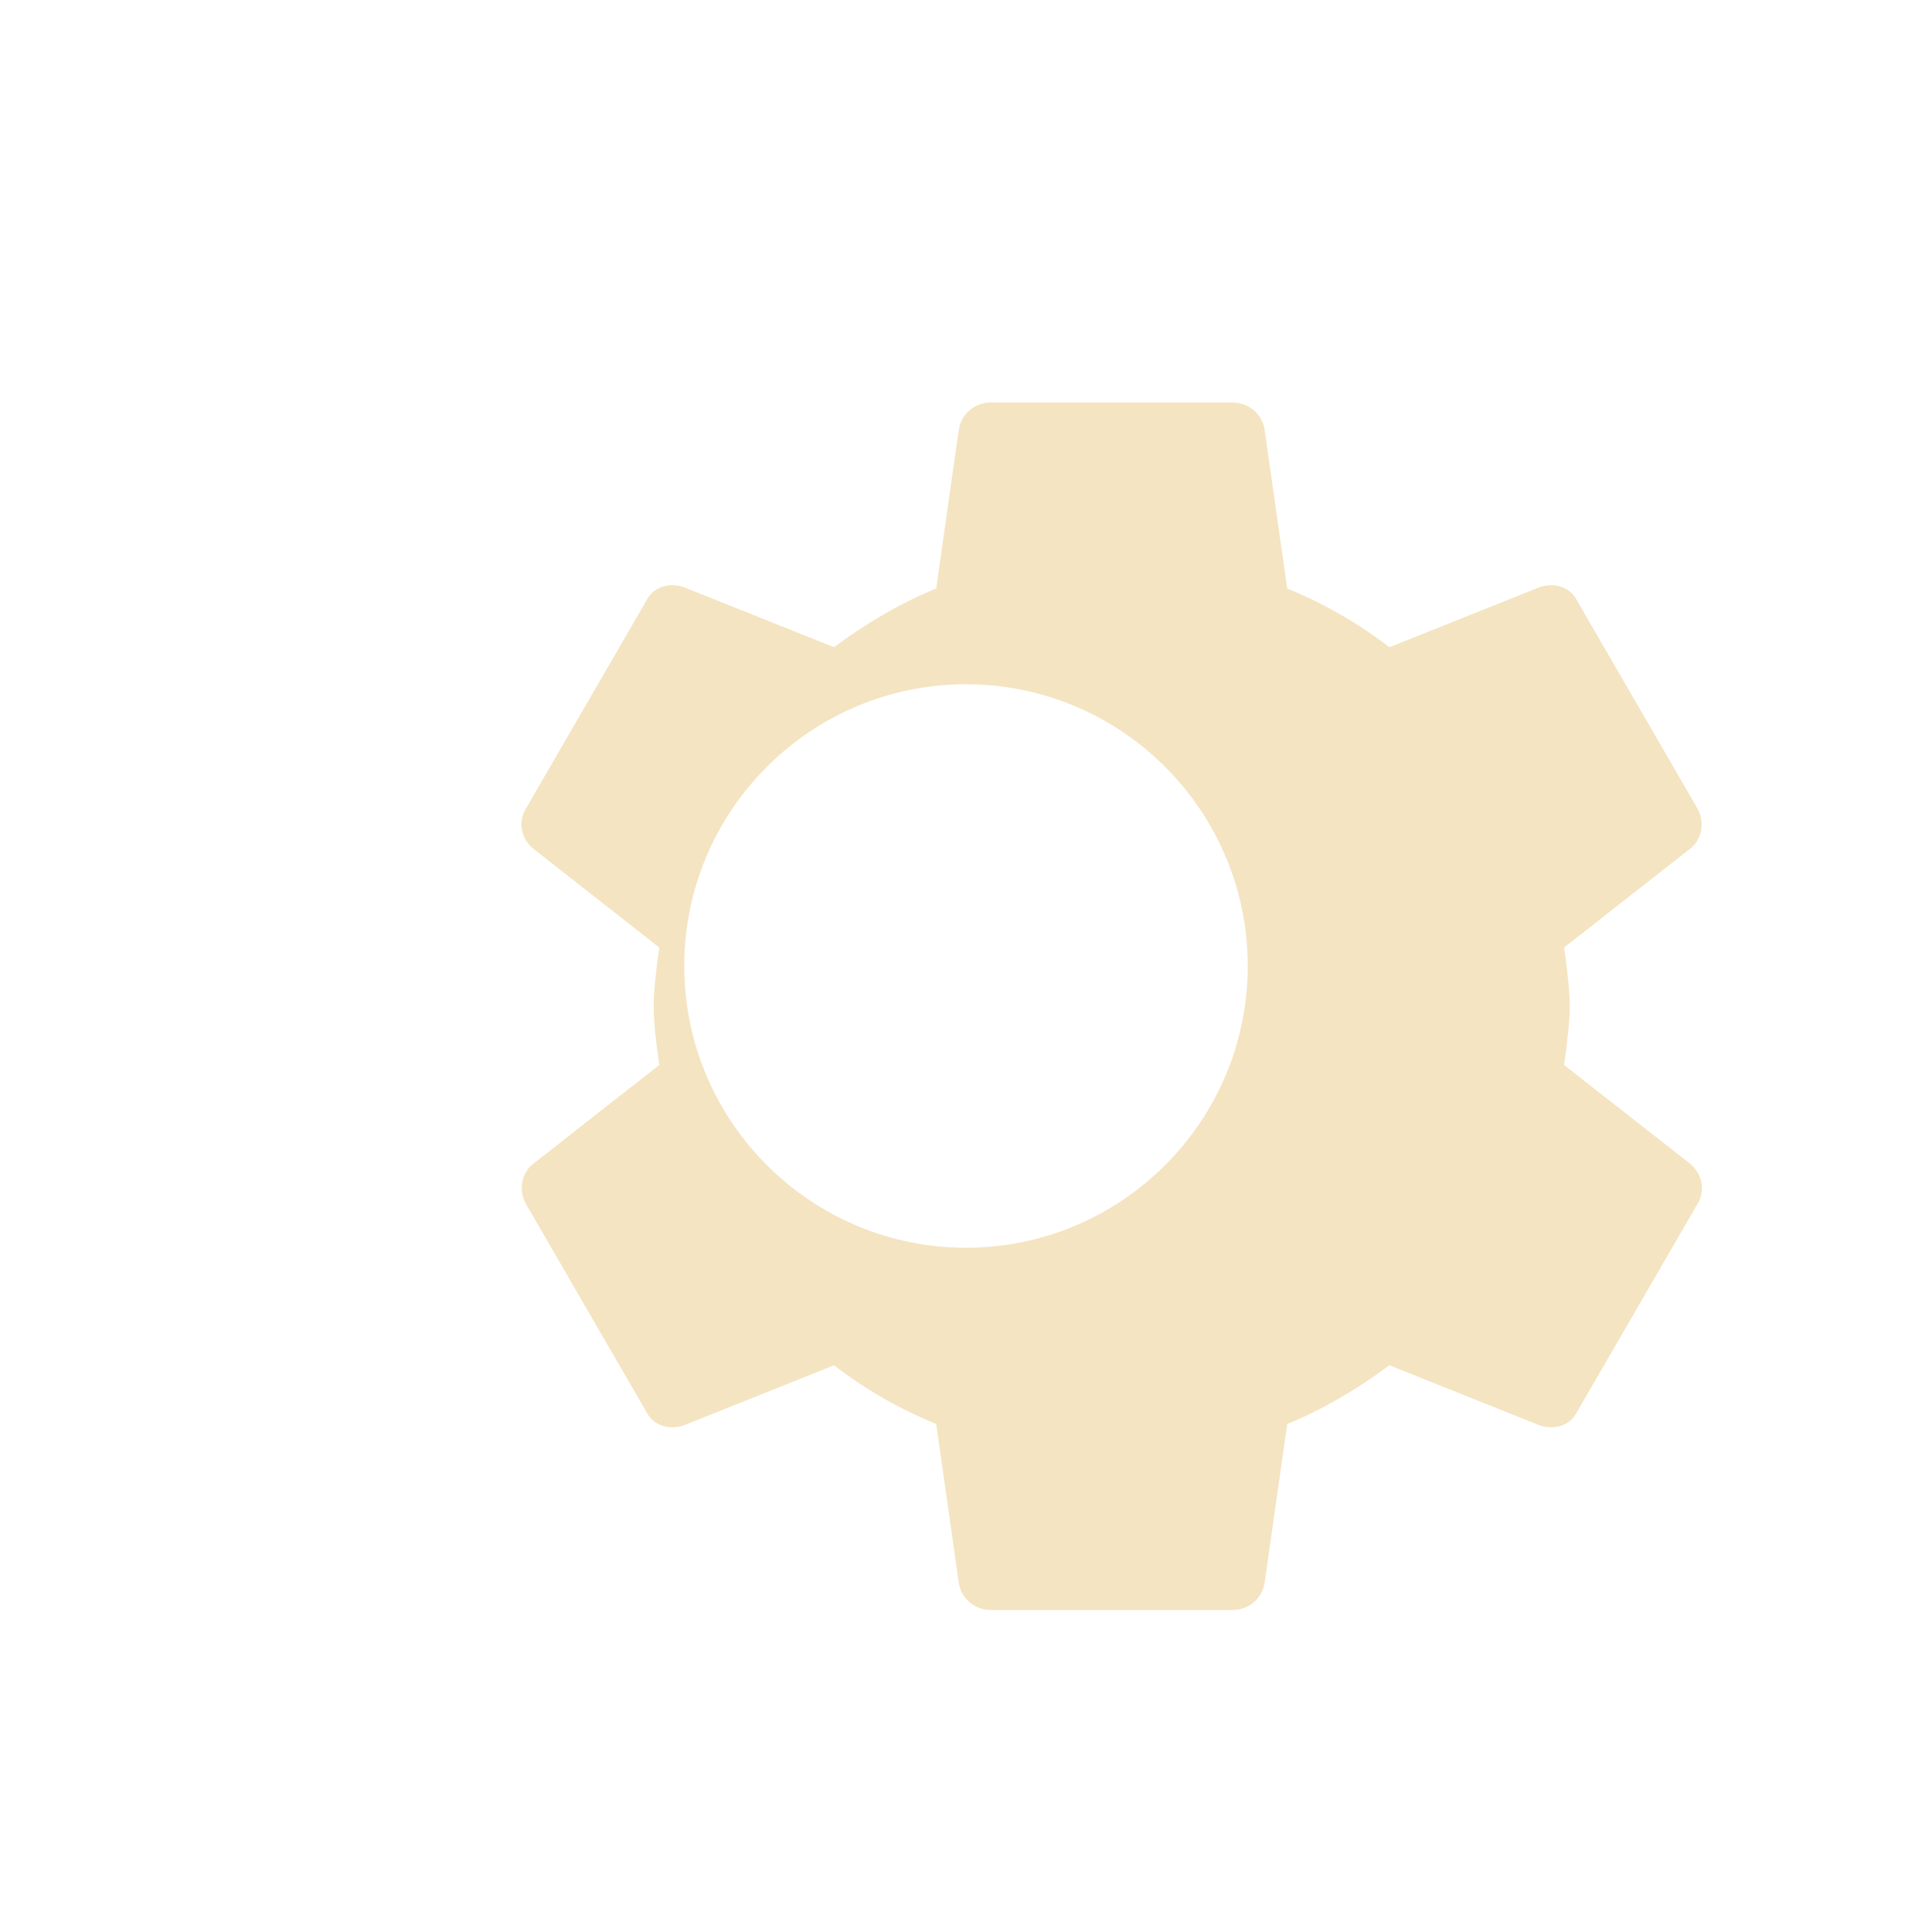
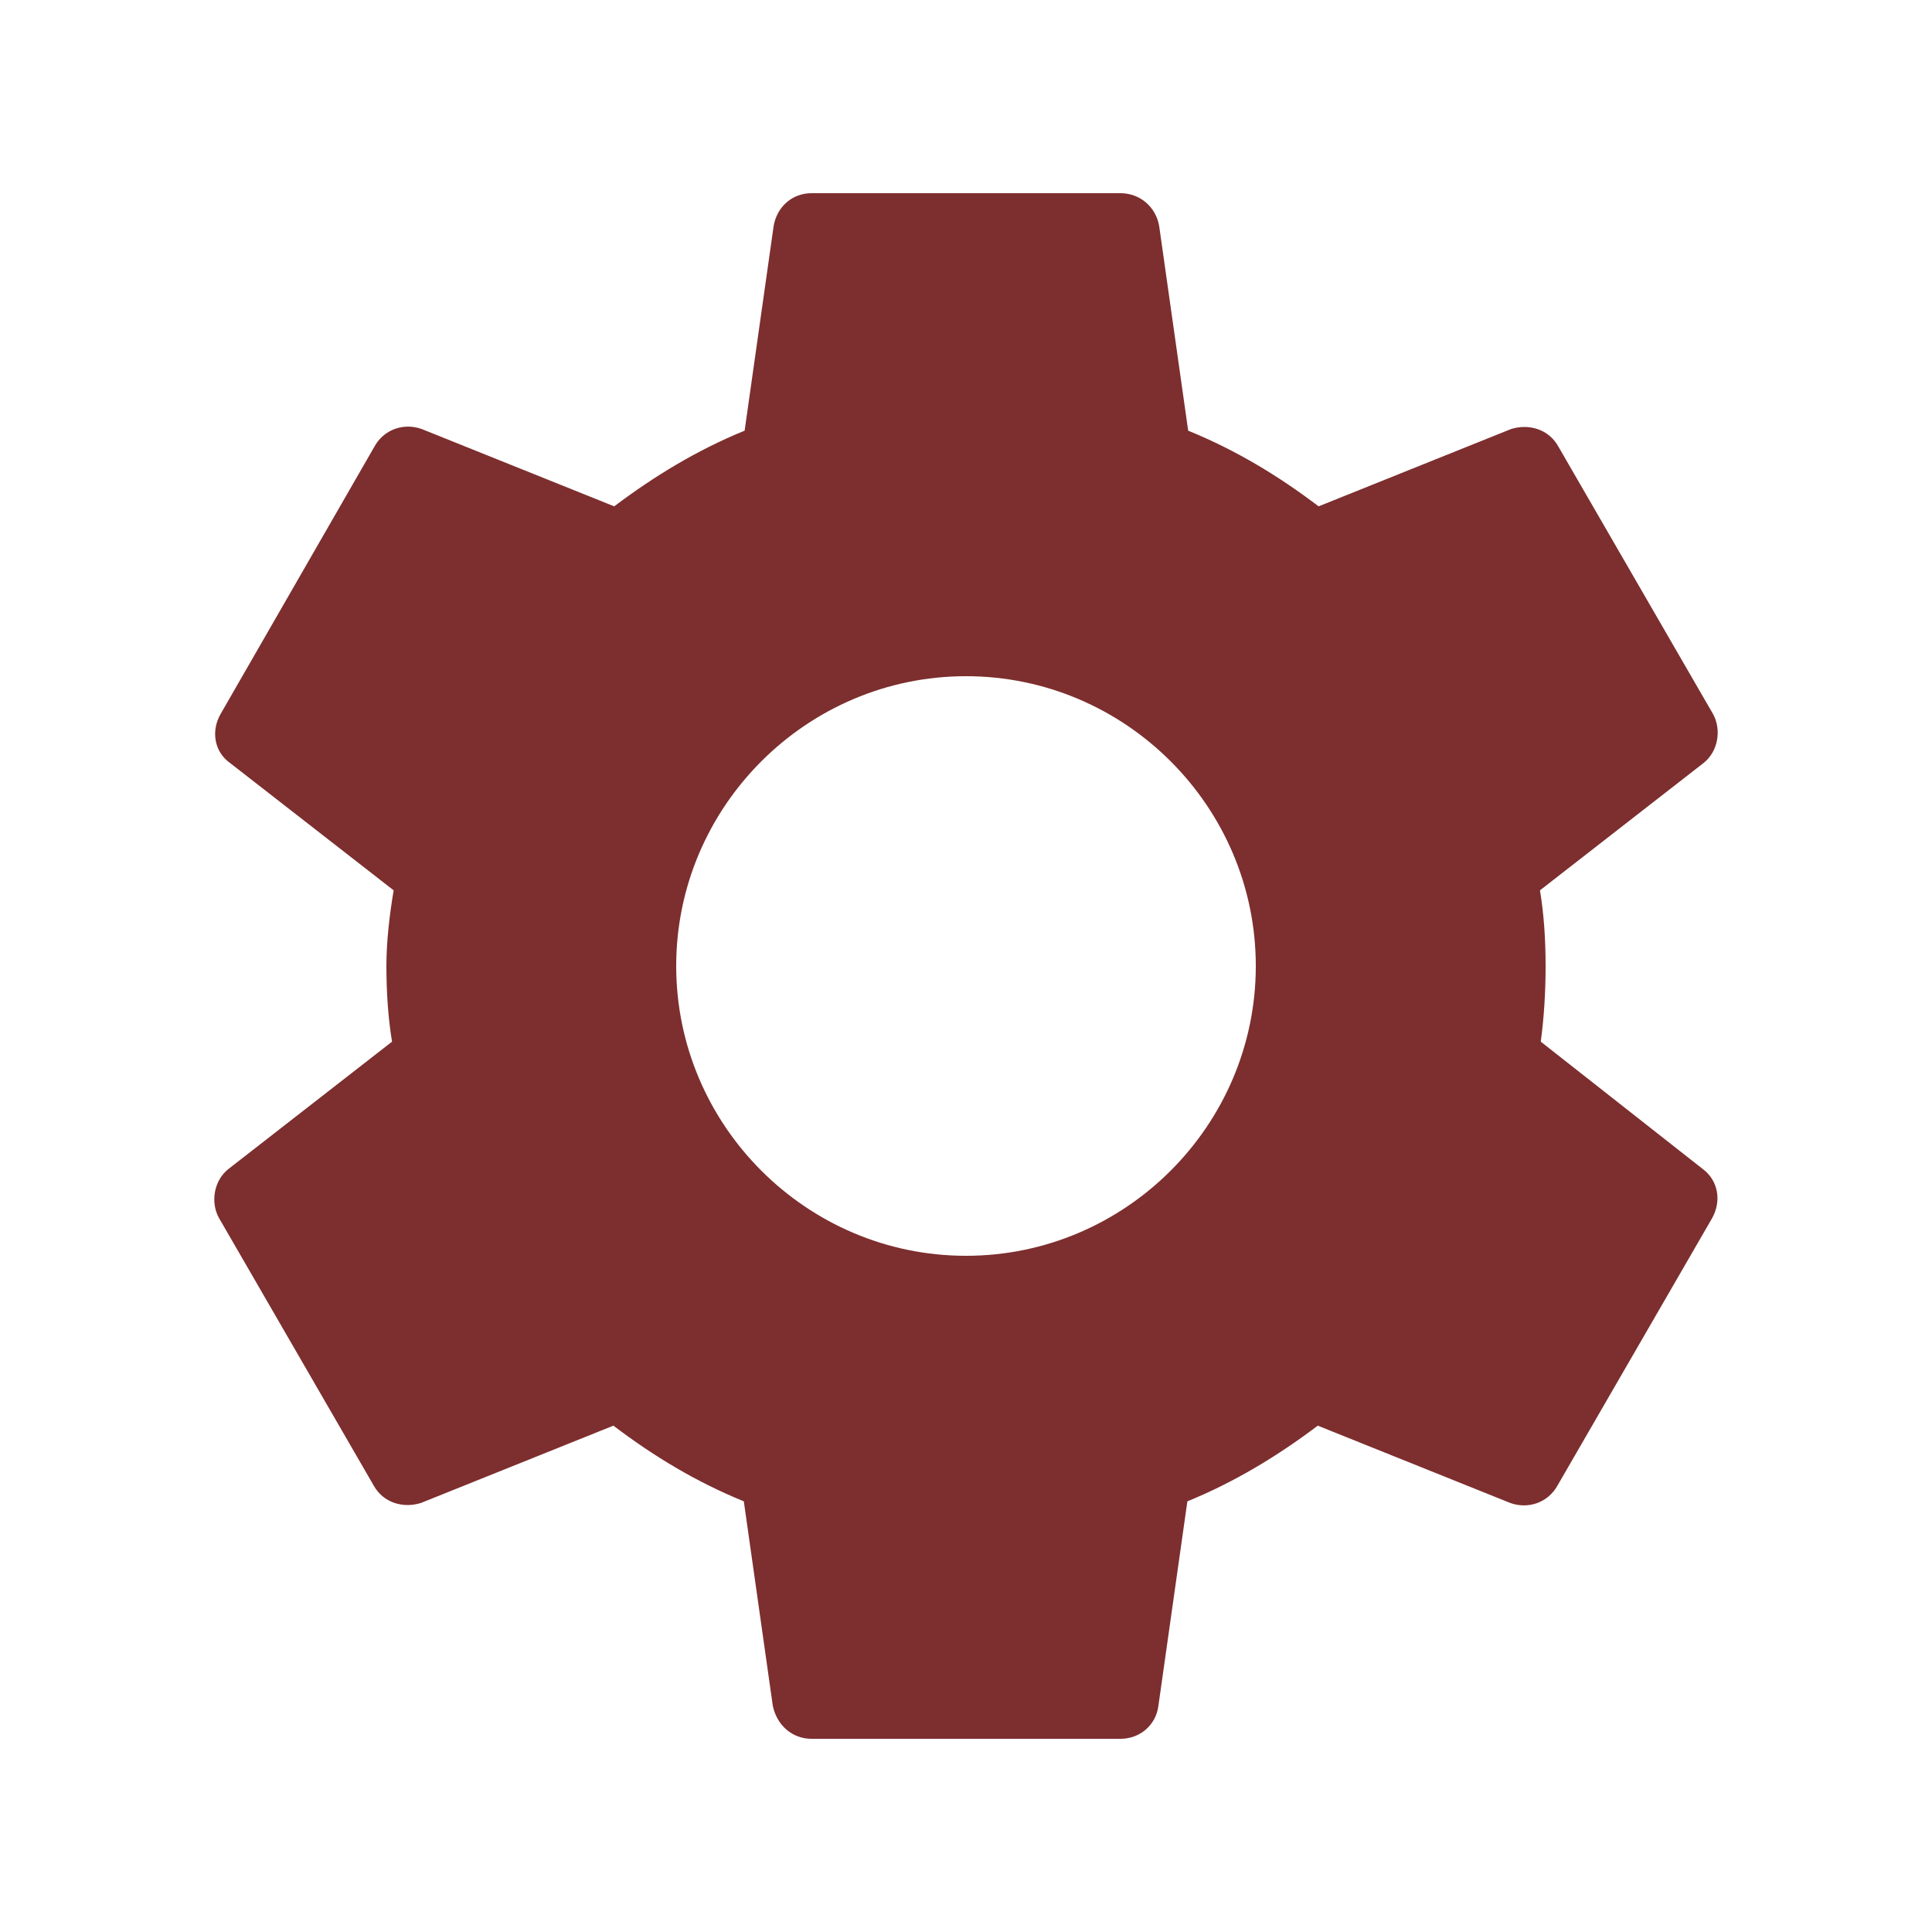
<svg xmlns="http://www.w3.org/2000/svg" viewBox="0 0 24 24">
-   <path fill="#f4e4c1" d="M12 15.5c-1.93 0-3.5-1.57-3.5-3.5S10.07 8.5 12 8.5s3.5 1.57 3.5 3.5-1.57 3.5-3.5 3.5zm7.43-2.27c.04-.28.07-.56.07-.73s-.03-.46-.07-.73l1.57-1.23c.14-.11.18-.32.09-.49l-1.5-2.59c-.09-.18-.3-.23-.48-.16l-1.85.74c-.39-.3-.81-.54-1.27-.73l-.28-1.97c-.03-.2-.2-.34-.4-.34h-3c-.2 0-.37.14-.4.34l-.28 1.97c-.46.19-.88.44-1.27.73l-1.85-.74c-.18-.07-.39-.02-.48.16l-1.5 2.59c-.1.17-.05.37.09.49l1.57 1.23c-.04.28-.07.54-.07.73s.03.46.07.73l-1.57 1.23c-.14.11-.18.32-.09.49l1.5 2.59c.09.18.3.23.48.16l1.85-.74c.39.3.81.54 1.27.73l.28 1.97c.03.2.2.34.4.34h3c.2 0 .37-.14.4-.34l.28-1.97c.46-.19.88-.44 1.27-.73l1.85.74c.18.07.39.02.48-.16l1.5-2.59c.1-.17.05-.37-.09-.49l-1.57-1.23z" />
+   <path fill="#7d2e2e" d="M19.14 12.94c.04-.3.06-.61.06-.94 0-.32-.02-.64-.07-.94l2.03-1.58c.18-.14.23-.41.12-.61l-1.92-3.32c-.12-.22-.37-.29-.59-.22l-2.39.96c-.5-.38-1.03-.7-1.62-.94l-.36-2.54c-.04-.24-.24-.41-.48-.41h-3.84c-.24 0-.43.17-.47.41l-.36 2.54c-.59.24-1.13.57-1.62.94l-2.39-.96c-.22-.08-.47 0-.59.22L2.74 8.87c-.12.21-.08.47.12.61l2.03 1.58c-.05.3-.09.63-.09.94s.02.64.07.94l-2.03 1.58c-.18.14-.23.41-.12.61l1.92 3.32c.12.22.37.29.59.22l2.39-.96c.5.38 1.03.7 1.62.94l.36 2.54c.05.24.24.41.48.41h3.84c.24 0 .44-.17.47-.41l.36-2.54c.59-.24 1.13-.57 1.62-.94l2.39.96c.22.08.47 0 .59-.22l1.92-3.32c.12-.22.07-.47-.12-.61l-2.01-1.58zM12 15.6c-1.98 0-3.6-1.62-3.6-3.6s1.62-3.6 3.6-3.6 3.6 1.62 3.6 3.6-1.62 3.6-3.6 3.6z" />
</svg>
